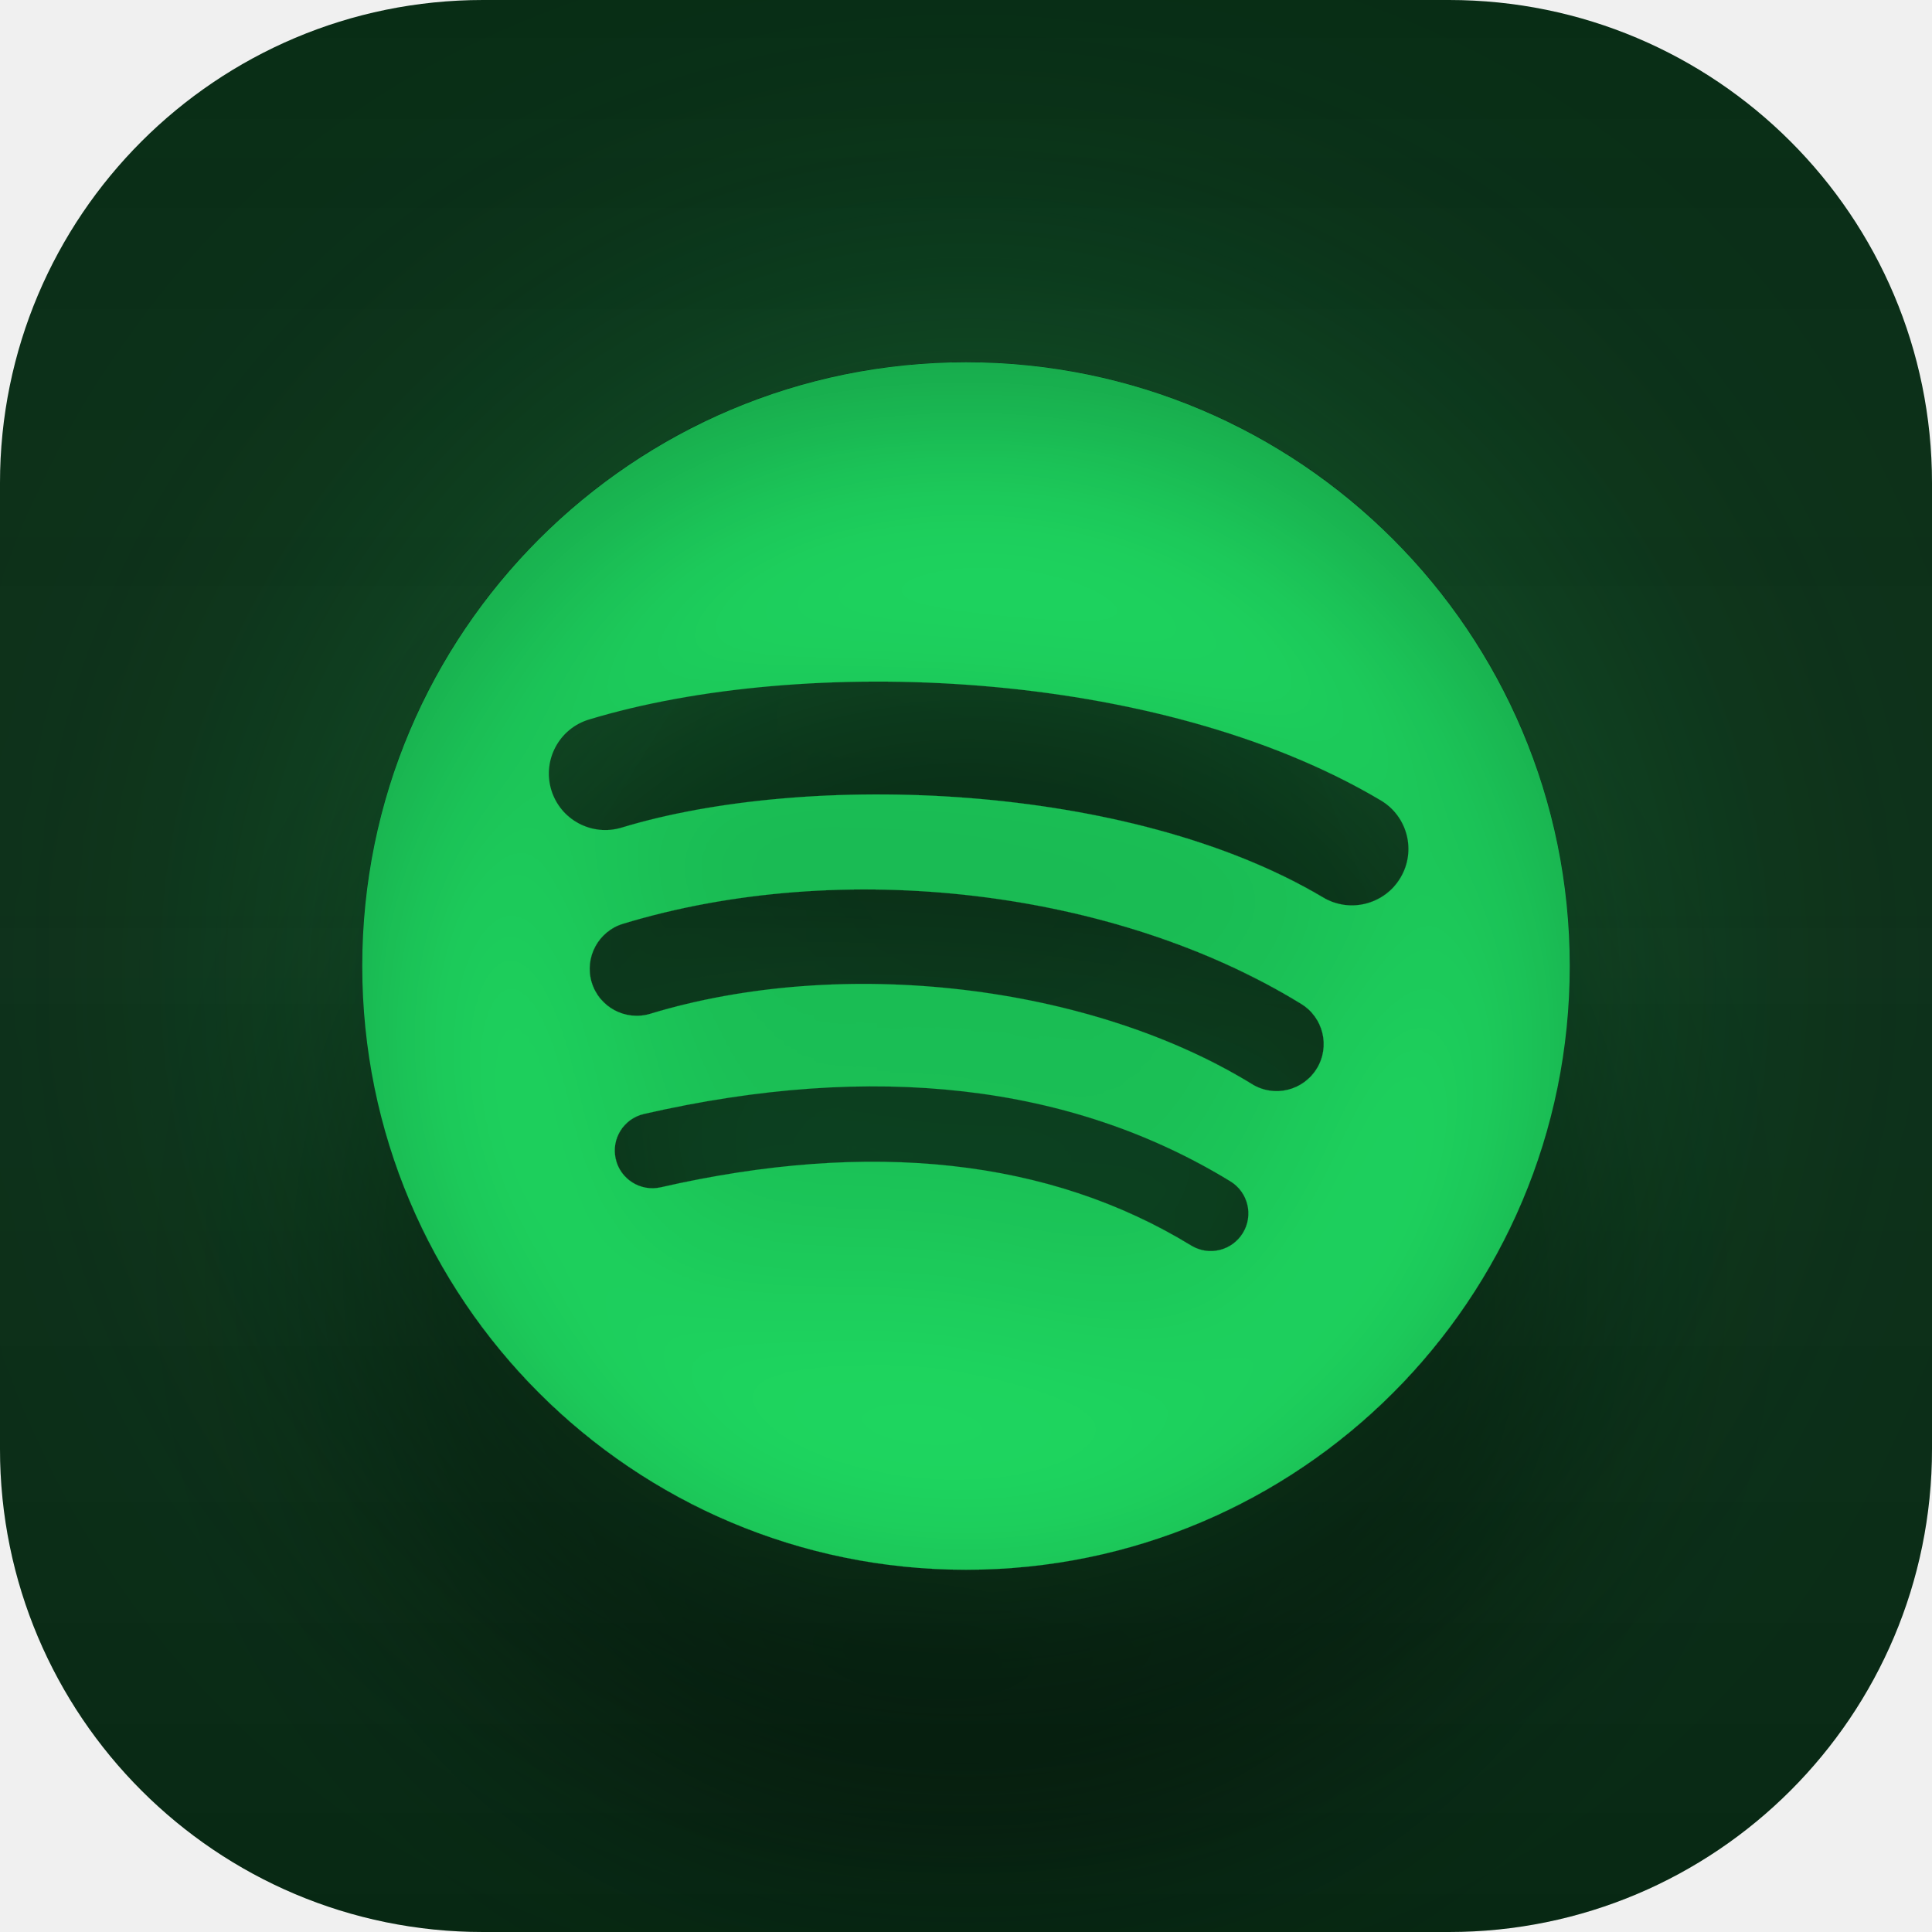
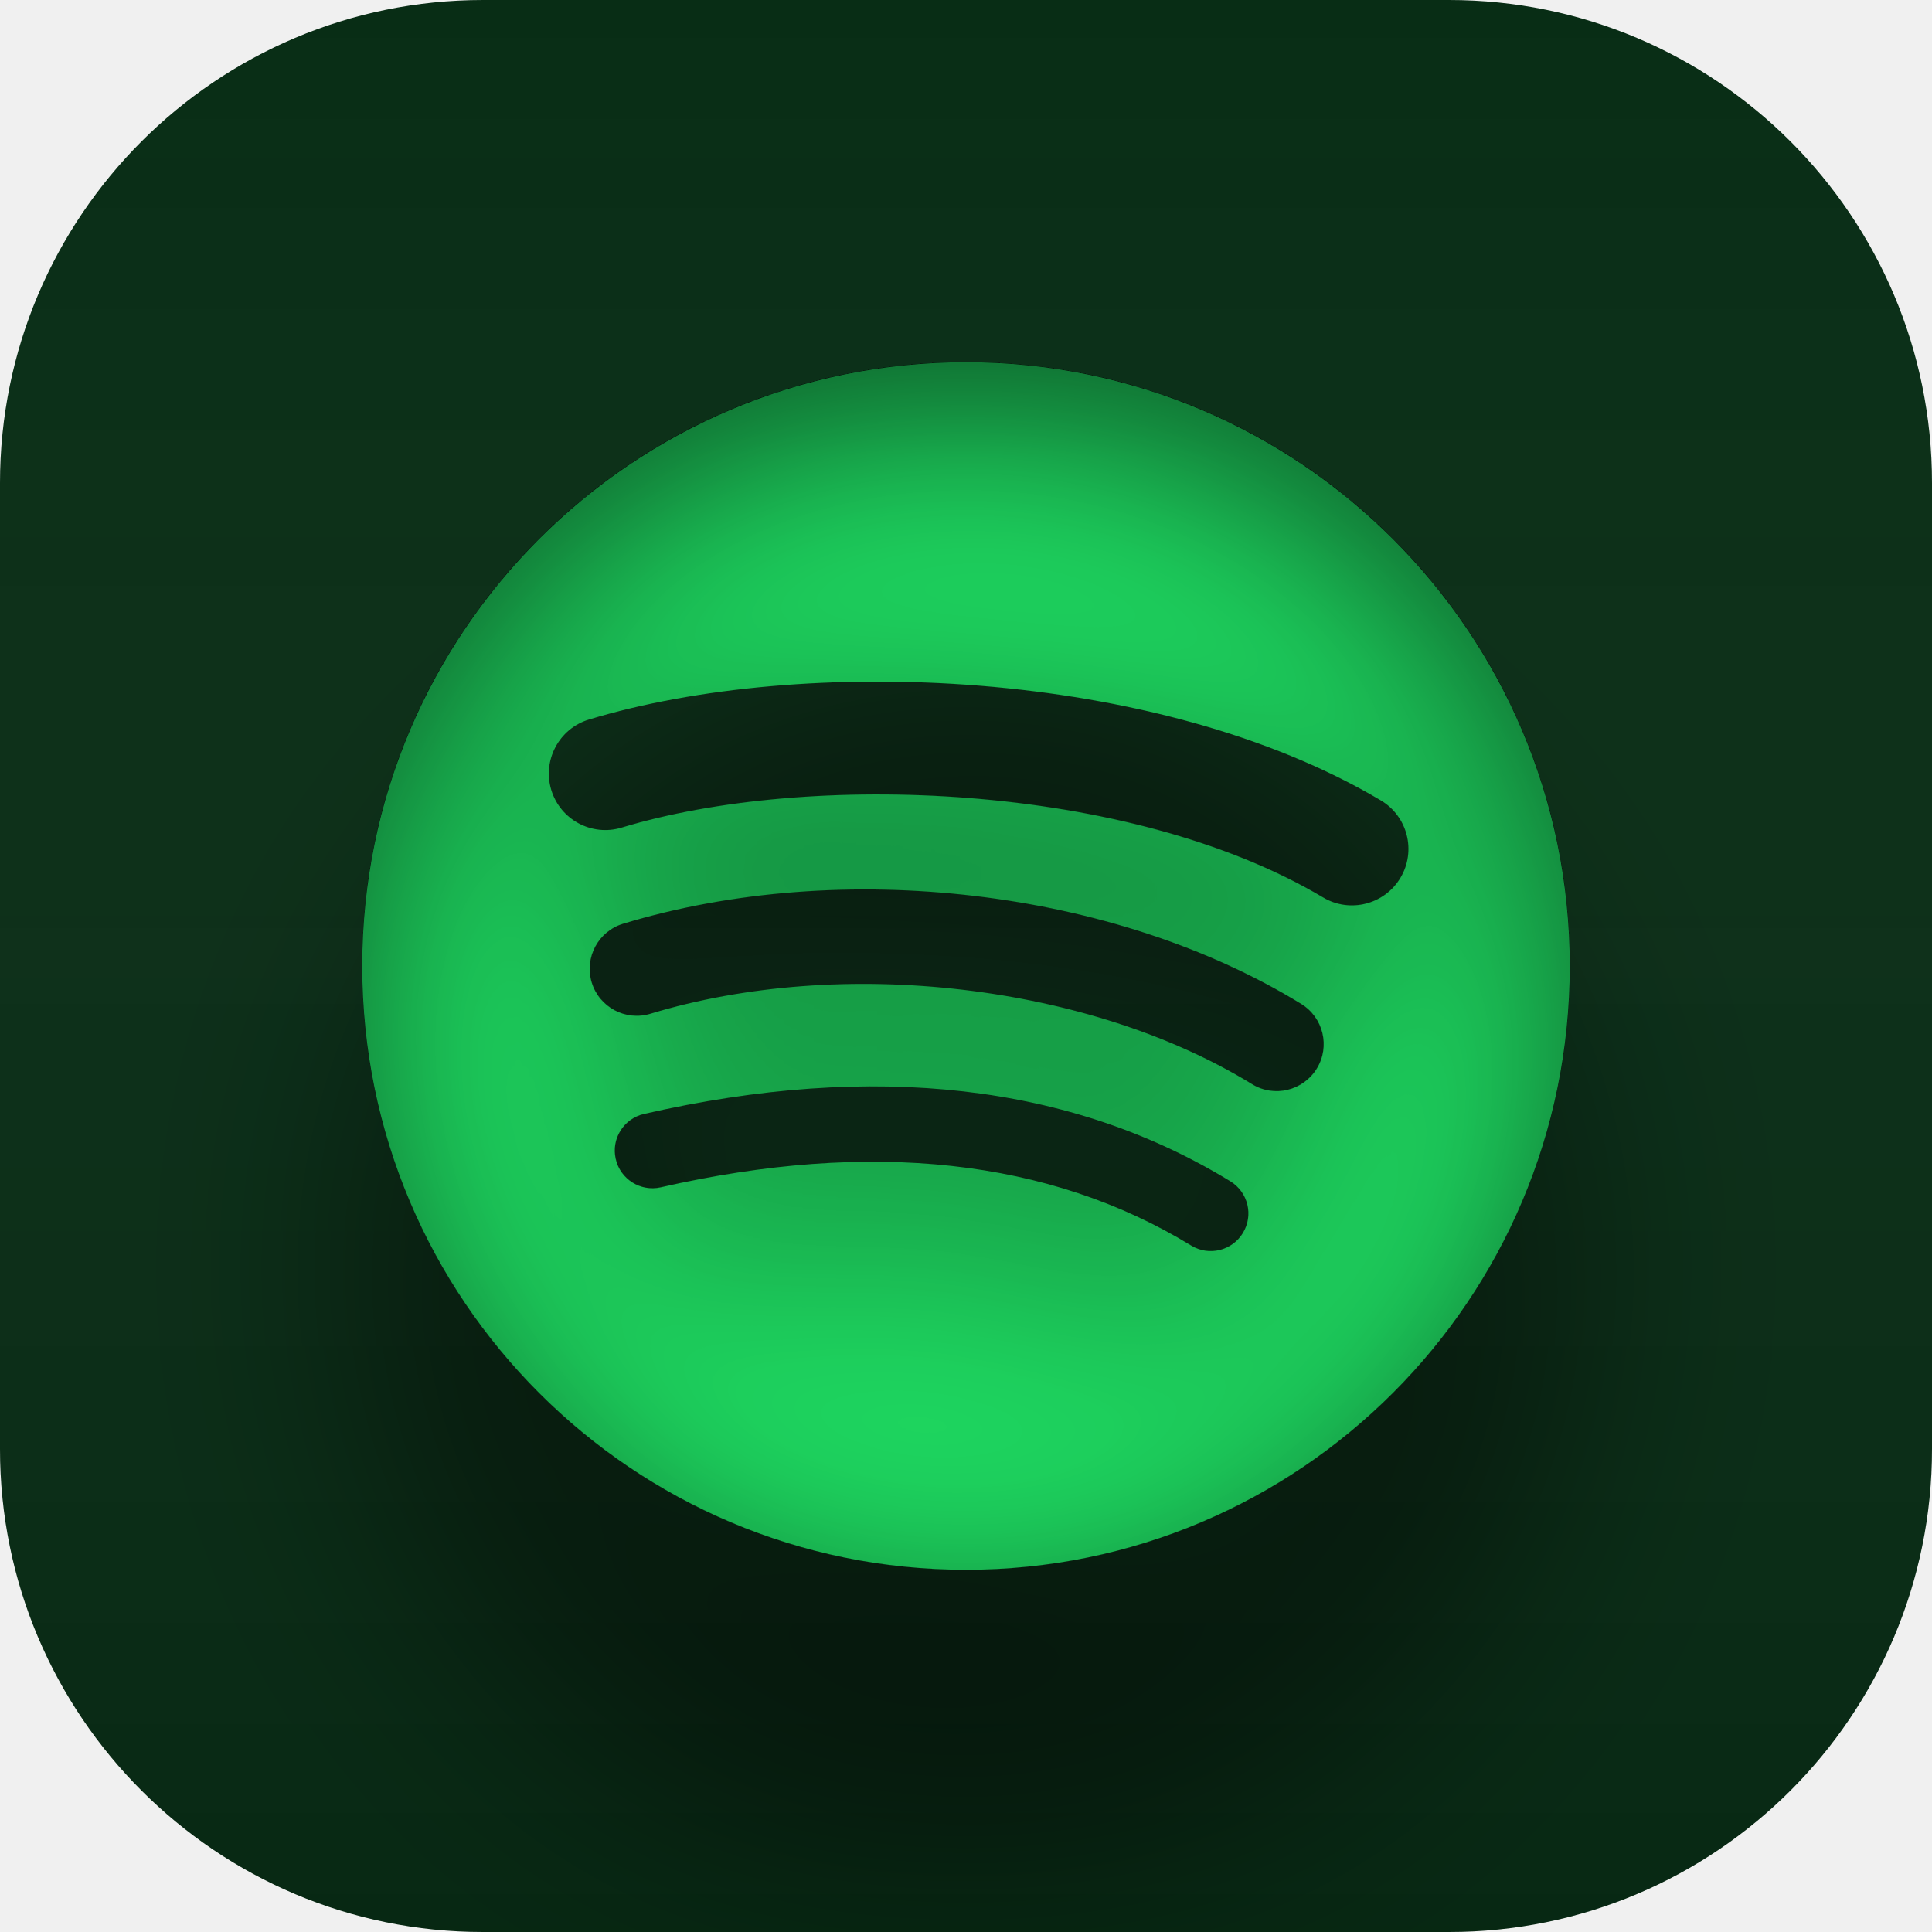
<svg xmlns="http://www.w3.org/2000/svg" width="32" height="32" viewBox="0 0 32 32" fill="none">
-   <g clip-path="url(#clip0_3610_2148)">
+   <g clip-path="url(#clip0_4306_2380)">
    <rect width="32" height="32" rx="8" fill="#082D15" />
-     <rect width="32" height="32" rx="8" fill="url(#paint0_linear_3610_2148)" />
-     <g opacity="0.3" filter="url(#filter0_f_3610_2148)">
-       <path d="M16 6C10.477 6 6 10.477 6 16C6 21.523 10.477 26 16 26C21.523 26 26 21.523 26 16C26 10.478 21.523 6 16 6ZM20.586 20.423C20.407 20.717 20.022 20.81 19.729 20.63C17.381 19.195 14.425 18.871 10.944 19.666C10.609 19.742 10.274 19.532 10.198 19.197C10.121 18.861 10.33 18.527 10.667 18.45C14.476 17.58 17.743 17.955 20.379 19.566C20.673 19.746 20.766 20.129 20.586 20.423ZM21.81 17.7C21.584 18.067 21.104 18.183 20.738 17.957C18.049 16.305 13.952 15.826 10.773 16.791C10.361 16.916 9.925 16.684 9.8 16.272C9.676 15.86 9.908 15.425 10.32 15.3C13.951 14.198 18.466 14.731 21.553 16.628C21.92 16.854 22.035 17.334 21.81 17.7ZM21.915 14.865C18.692 12.95 13.374 12.774 10.297 13.708C9.803 13.858 9.281 13.579 9.131 13.085C8.981 12.591 9.26 12.068 9.754 11.918C13.287 10.846 19.159 11.053 22.869 13.256C23.315 13.52 23.461 14.094 23.197 14.538C22.934 14.982 22.358 15.129 21.915 14.865Z" fill="#1ED760" />
-     </g>
-     <g filter="url(#filter1_di_3610_2148)">
+     <rect width="32" height="32" rx="8" fill="url(#paint0_linear_4306_2380)" />
+     <g filter="url(#filter0_di_4306_2380)">
      <path d="M16 6C10.477 6 6 10.477 6 16C6 21.523 10.477 26 16 26C21.523 26 26 21.523 26 16C26 10.478 21.523 6 16 6ZM20.586 20.423C20.407 20.717 20.022 20.81 19.729 20.63C17.381 19.195 14.425 18.871 10.944 19.666C10.609 19.742 10.274 19.532 10.198 19.197C10.121 18.861 10.33 18.527 10.667 18.45C14.476 17.58 17.743 17.955 20.379 19.566C20.673 19.746 20.766 20.129 20.586 20.423ZM21.81 17.7C21.584 18.067 21.104 18.183 20.738 17.957C18.049 16.305 13.952 15.826 10.773 16.791C10.361 16.916 9.925 16.684 9.8 16.272C9.676 15.86 9.908 15.425 10.32 15.3C13.951 14.198 18.466 14.731 21.553 16.628C21.92 16.854 22.035 17.334 21.81 17.7ZM21.915 14.865C18.692 12.95 13.374 12.774 10.297 13.708C9.803 13.858 9.281 13.579 9.131 13.085C8.981 12.591 9.26 12.068 9.754 11.918C13.287 10.846 19.159 11.053 22.869 13.256C23.315 13.52 23.461 14.094 23.197 14.538C22.934 14.982 22.358 15.129 21.915 14.865Z" fill="#1ED760" />
    </g>
  </g>
  <defs>
-     <filter id="filter0_f_3610_2148" x="-7.5" y="-7.5" width="47" height="47" filterUnits="userSpaceOnUse" color-interpolation-filters="sRGB">
-       <feFlood flood-opacity="0" result="BackgroundImageFix" />
-       <feBlend mode="normal" in="SourceGraphic" in2="BackgroundImageFix" result="shape" />
-       <feGaussianBlur stdDeviation="6.75" result="effect1_foregroundBlur_3610_2148" />
-     </filter>
-     <filter id="filter1_di_3610_2148" x="2.2" y="6" width="27.6" height="28.8" filterUnits="userSpaceOnUse" color-interpolation-filters="sRGB">
+     <filter id="filter0_di_4306_2380" x="2.2" y="6" width="27.6" height="28.8" filterUnits="userSpaceOnUse" color-interpolation-filters="sRGB">
      <feFlood flood-opacity="0" result="BackgroundImageFix" />
      <feColorMatrix in="SourceAlpha" type="matrix" values="0 0 0 0 0 0 0 0 0 0 0 0 0 0 0 0 0 0 127 0" result="hardAlpha" />
      <feOffset dy="5" />
      <feGaussianBlur stdDeviation="1.9" />
      <feComposite in2="hardAlpha" operator="out" />
      <feColorMatrix type="matrix" values="0 0 0 0 0 0 0 0 0 0 0 0 0 0 0 0 0 0 0.45 0" />
-       <feBlend mode="normal" in2="BackgroundImageFix" result="effect1_dropShadow_3610_2148" />
-       <feBlend mode="normal" in="SourceGraphic" in2="effect1_dropShadow_3610_2148" result="shape" />
+       <feBlend mode="normal" in2="BackgroundImageFix" result="effect1_dropShadow_4306_2380" />
+       <feBlend mode="normal" in="SourceGraphic" in2="effect1_dropShadow_4306_2380" result="shape" />
      <feColorMatrix in="SourceAlpha" type="matrix" values="0 0 0 0 0 0 0 0 0 0 0 0 0 0 0 0 0 0 127 0" result="hardAlpha" />
      <feOffset dy="1" />
      <feGaussianBlur stdDeviation="1.65" />
      <feComposite in2="hardAlpha" operator="arithmetic" k2="-1" k3="1" />
-       <feColorMatrix type="matrix" values="0 0 0 0 0 0 0 0 0 0 0 0 0 0 0 0 0 0 0.25 0" />
-       <feBlend mode="normal" in2="shape" result="effect2_innerShadow_3610_2148" />
+       <feColorMatrix type="matrix" values="0 0 0 0 0 0 0 0 0 0 0 0 0 0 0 0 0 0 0.55 0" />
+       <feBlend mode="normal" in2="shape" result="effect2_innerShadow_4306_2380" />
    </filter>
-     <linearGradient id="paint0_linear_3610_2148" x1="16" y1="0" x2="16" y2="32" gradientUnits="userSpaceOnUse">
+     <linearGradient id="paint0_linear_4306_2380" x1="16" y1="0" x2="16" y2="32" gradientUnits="userSpaceOnUse">
      <stop stop-color="#D9D9D9" stop-opacity="0" />
      <stop offset="1" stop-opacity="0.12" />
    </linearGradient>
-     <clipPath id="clip0_3610_2148">
+     <clipPath id="clip0_4306_2380">
      <rect width="32" height="32" rx="8" fill="white" />
    </clipPath>
  </defs>
</svg>
